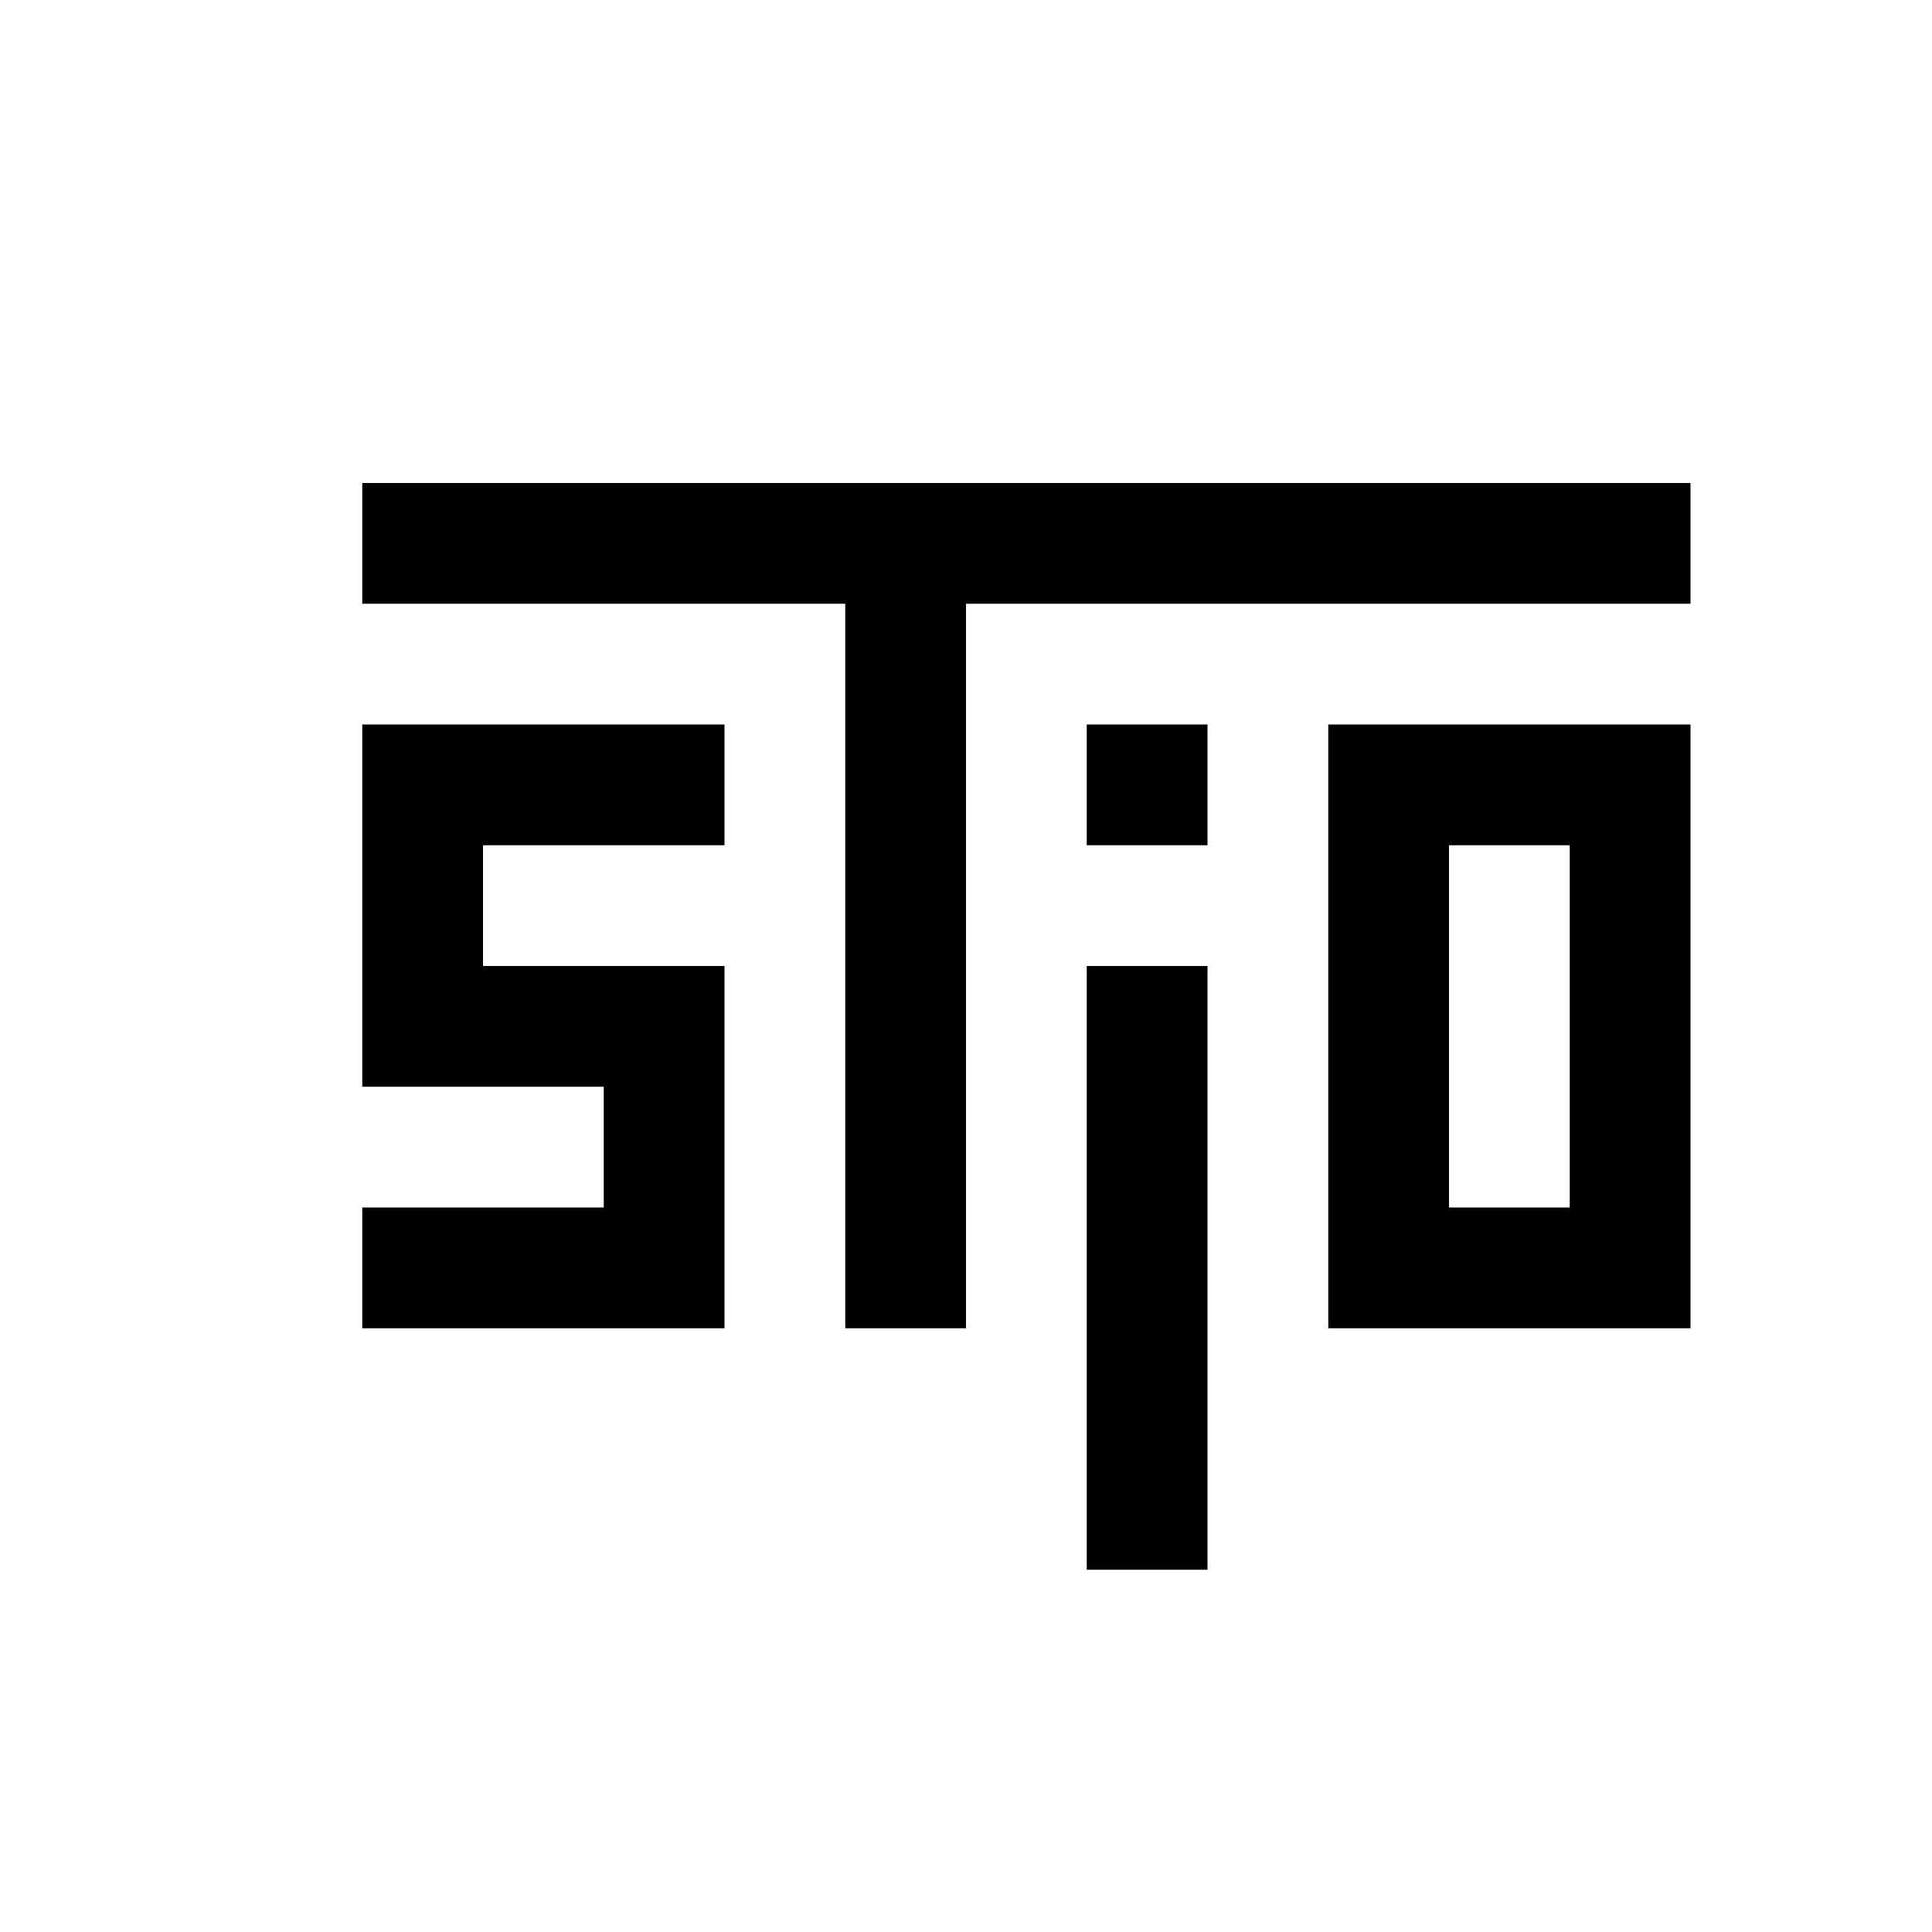
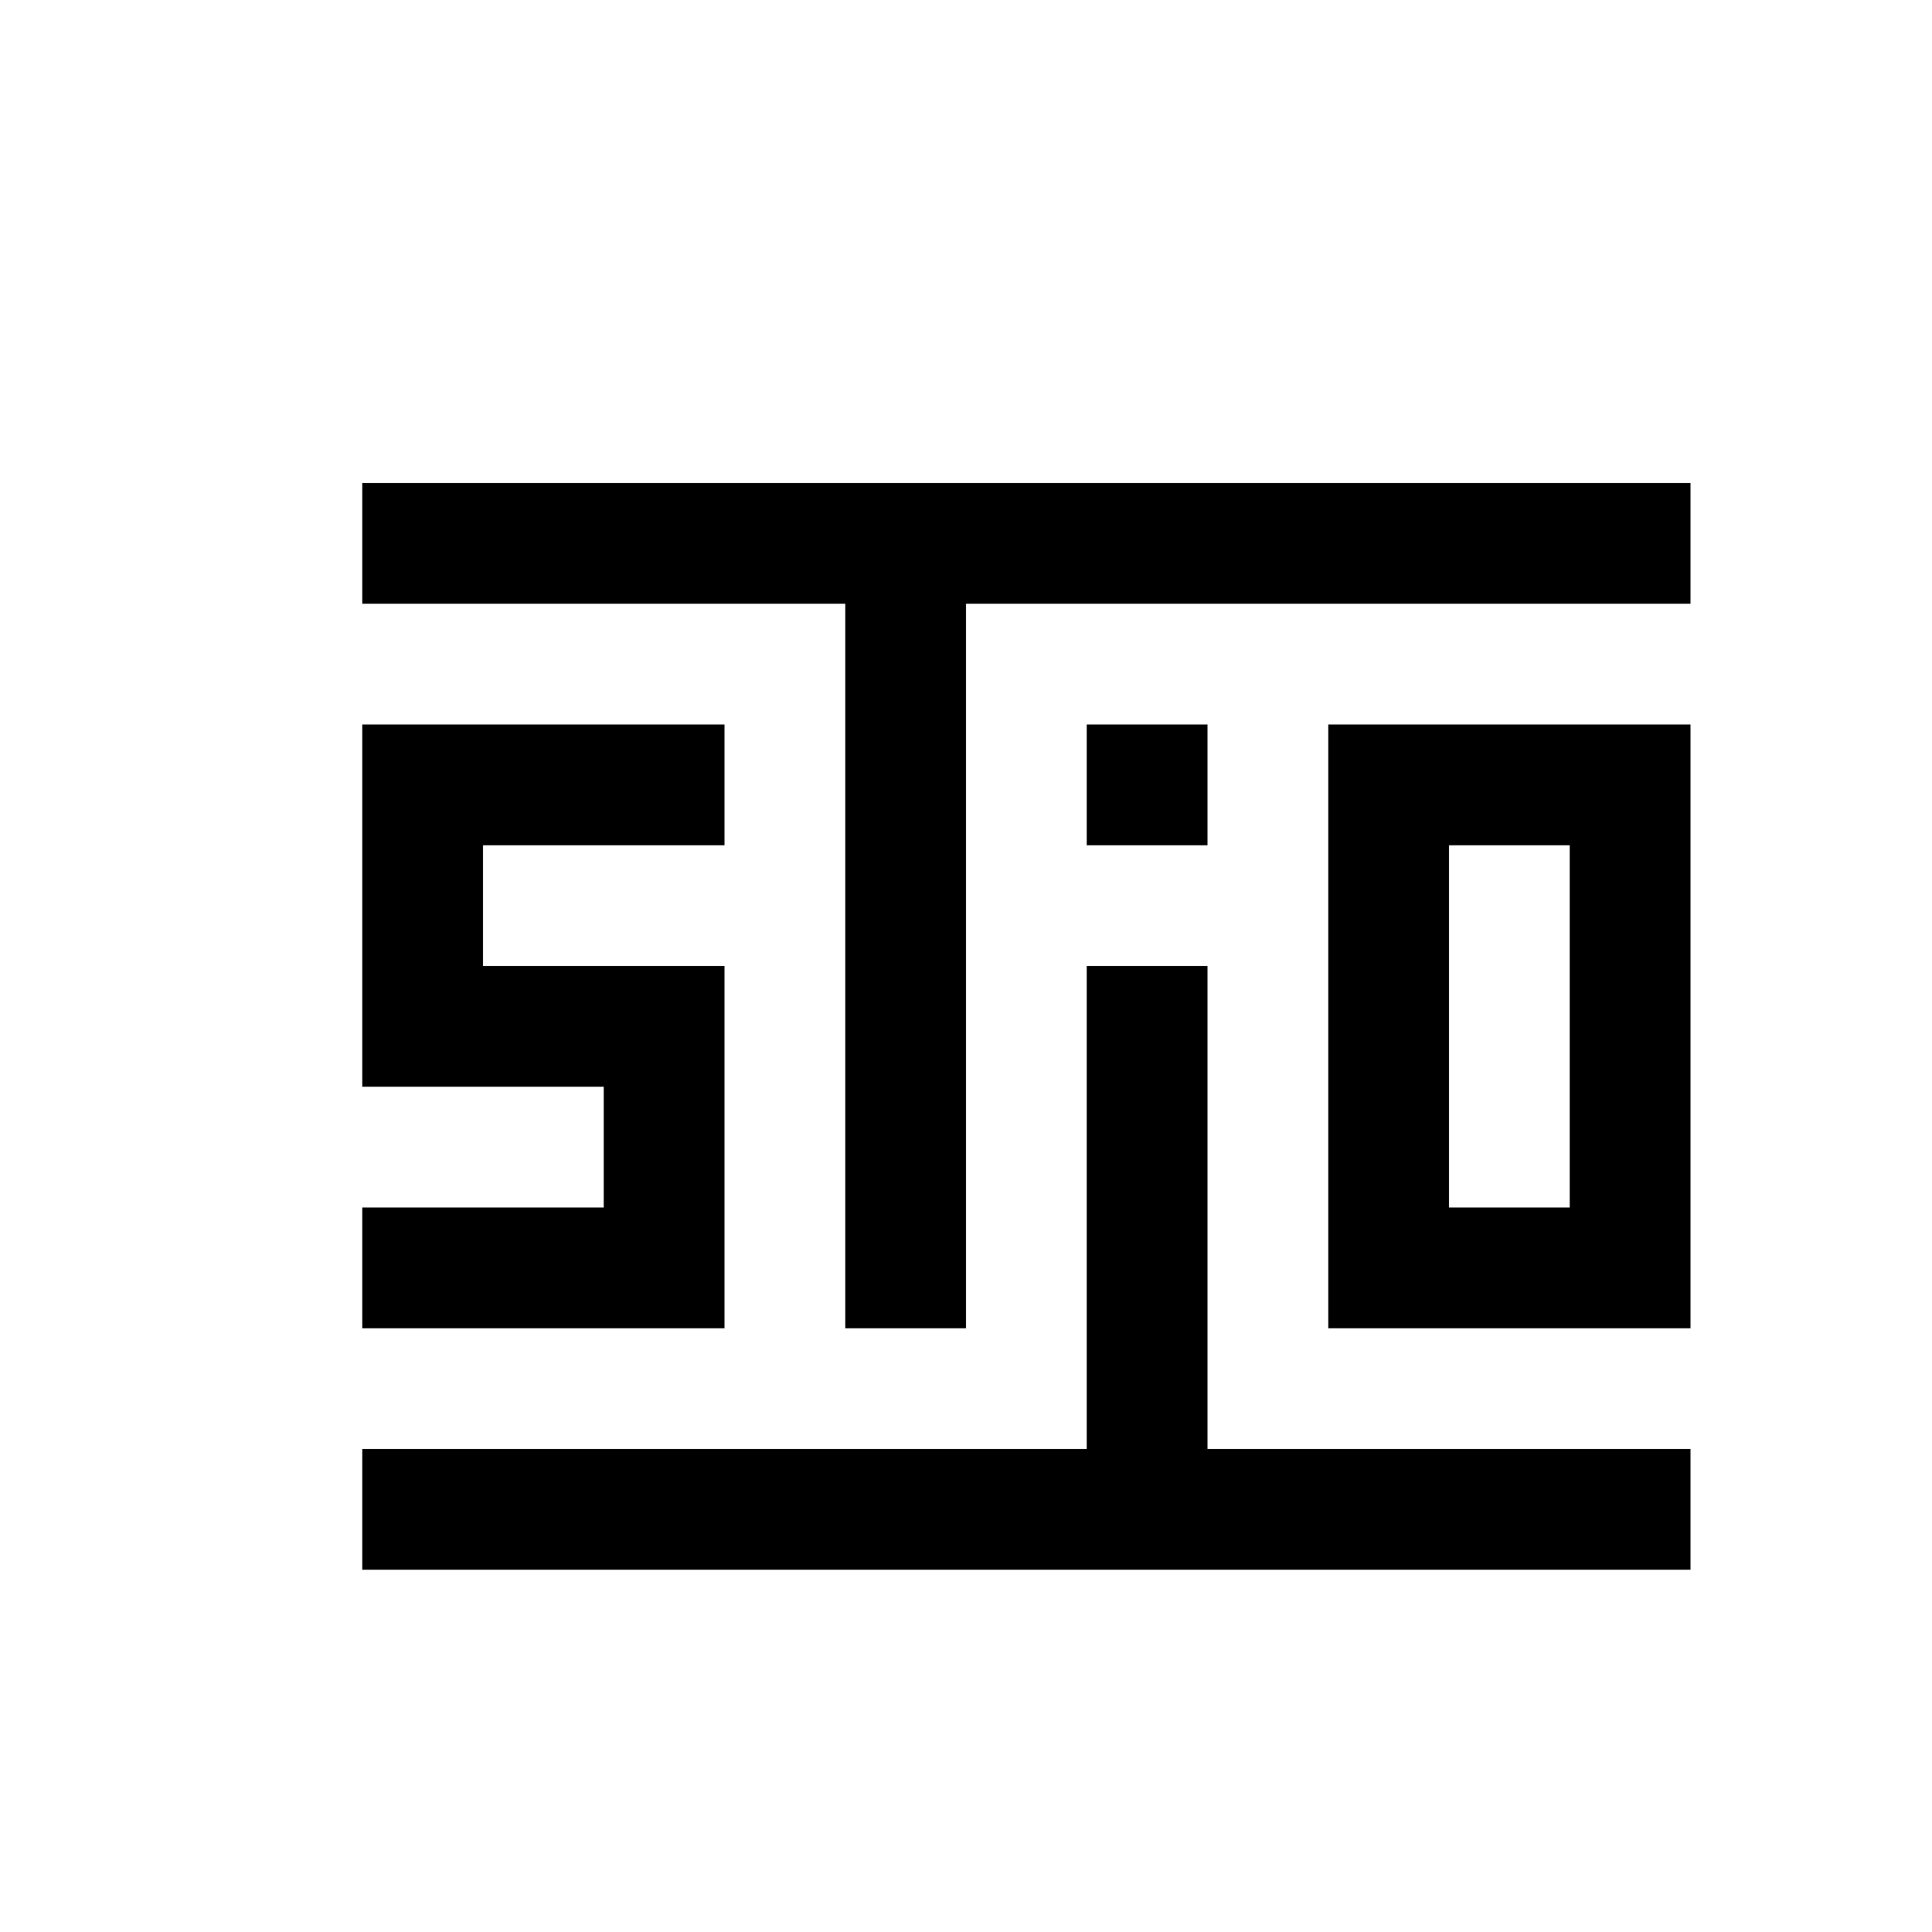
<svg xmlns="http://www.w3.org/2000/svg" viewBox="0 0 16 16">
-   <path d="M6 7V6H3v3h2v1H3v1h3V8H4V7z" />
-   <path d="M14 4H3v1h4v6h1V5h6z" />
-   <path d="M9 8h1v5H9zm4-2h-2v5h3V6h-1zm0 4h-1V7h1v3zM9 6h1v1H9z" />
+   <path d="M6 7V6H3v3h2v1H3v1h3V8H4V7h2z" />
+   <path d="M14 4H3v1h4v6h1V5h6V4z" />
+   <path d="M11 6v5h3V6h-3zm2 4h-1V7h1v3zM9 6h1v1H9z" />
+   <path d="M10 12V8H9v4H3v1h11v-1z" />
</svg>
